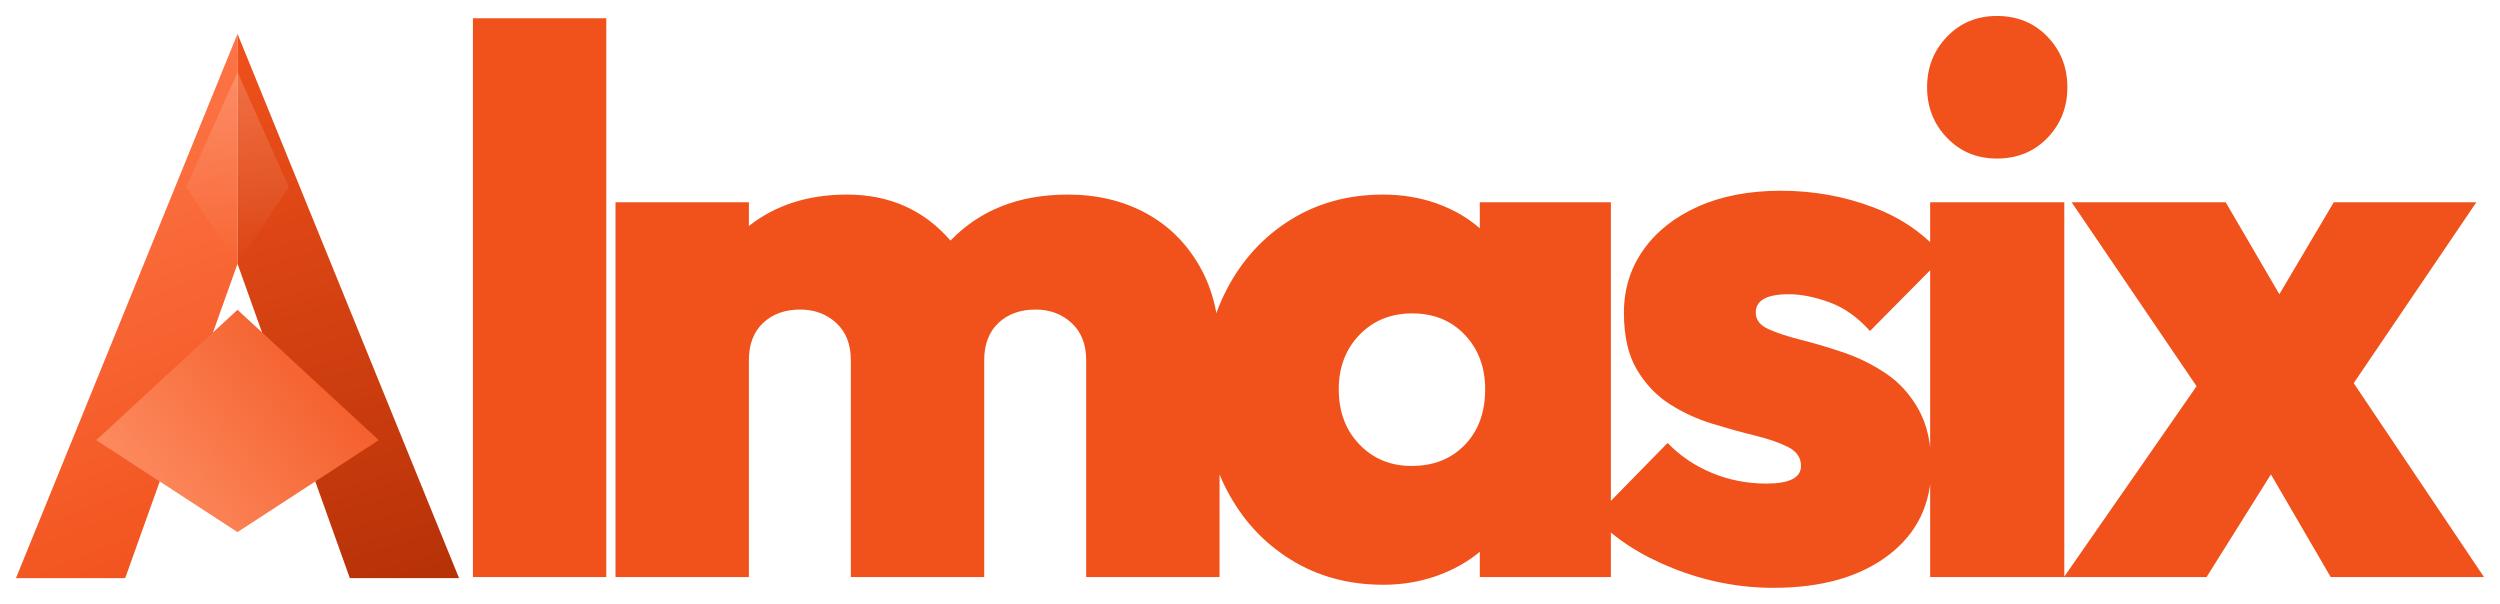
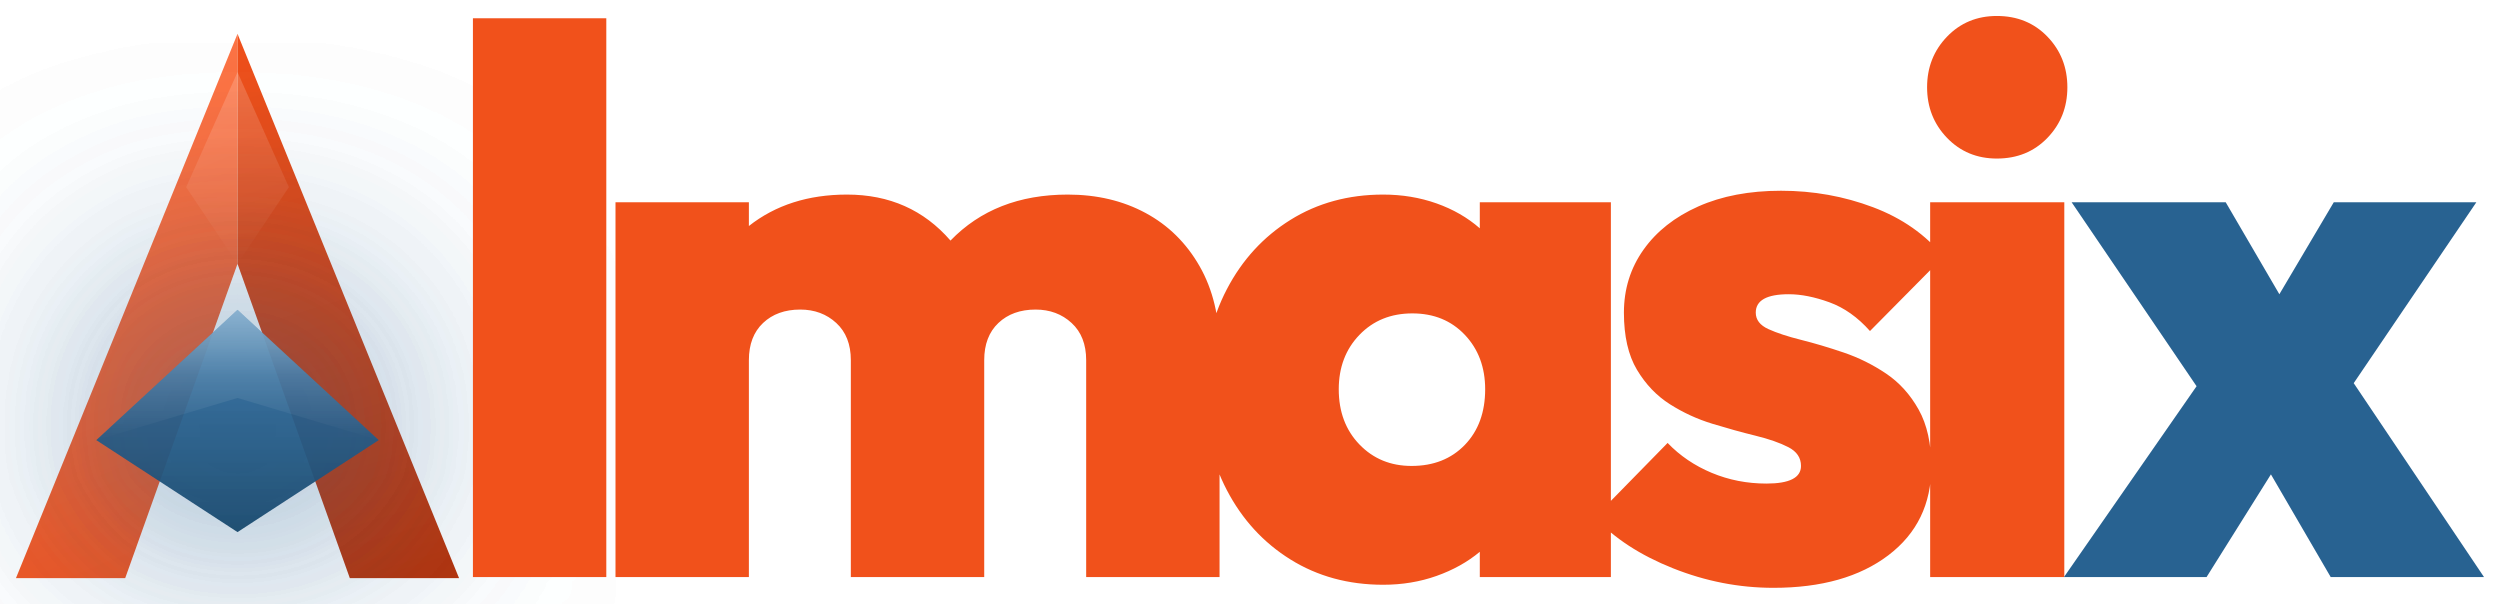
<svg xmlns="http://www.w3.org/2000/svg" viewBox="-0.979 11.864 156.543 37.808" fill="none" role="img" aria-label="Almasix">
  <defs>
    <linearGradient id="left" x1="140.4" y1="88" x2="256.0" y2="372" gradientUnits="userSpaceOnUse">
      <stop stop-color="#FF7A4D" />
      <stop offset="1" stop-color="#F1511B" />
    </linearGradient>
    <linearGradient id="right" x1="256.0" y1="88" x2="343.1" y2="372" gradientUnits="userSpaceOnUse">
      <stop stop-color="#F1511B" />
      <stop offset="1" stop-color="#B83208" />
    </linearGradient>
-     <linearGradient id="bar" x1="182.3" y1="348" x2="329.7" y2="232" gradientUnits="userSpaceOnUse">
-       <stop stop-color="#FF956C" />
-       <stop offset="1" stop-color="#F1511B" />
+     <linearGradient id="bar" x1="256" y1="232" x2="256" y2="348" gradientUnits="userSpaceOnUse">
+       <stop offset="0" stop-color="#3D7EB0" stop-opacity="0.95" />
+       <stop offset="0.4" stop-color="#286291" stop-opacity="0.92" />
+       <stop offset="1" stop-color="#1A4A6E" stop-opacity="0.96" />
    </linearGradient>
+     <linearGradient id="bar-glass" x1="256" y1="232" x2="256" y2="300" gradientUnits="userSpaceOnUse">
+       <stop offset="0" stop-color="#FFFFFF" stop-opacity="0.38" />
+       <stop offset="0.5" stop-color="#FFFFFF" stop-opacity="0.12" />
+       <stop offset="1" stop-color="#FFFFFF" stop-opacity="0" />
+     </linearGradient>
+     <filter id="diamond-glow" x="-120%" y="-120%" width="340%" height="340%" color-interpolation-filters="sRGB">
+       <feGaussianBlur in="SourceAlpha" stdDeviation="70" result="blur" />
+       <feFlood flood-color="#286291" flood-opacity="0.75" result="flood" />
+       <feComposite in="flood" in2="blur" operator="in" result="glow" />
+       <feMerge>
+         <feMergeNode in="glow" />
+         <feMergeNode in="glow" />
+         <feMergeNode in="SourceGraphic" />
+       </feMerge>
+     </filter>
    <linearGradient id="cap" x1="256.0" y1="100" x2="256.0" y2="208" gradientUnits="userSpaceOnUse">
      <stop stop-color="#FFFFFF" stop-opacity="0.2" />
      <stop offset="1" stop-color="#FFFFFF" stop-opacity="0" />
    </linearGradient>
  </defs>
  <g transform="matrix(0.12 0 0 0.12 -16.827 3.423)" shape-rendering="geometricPrecision">
    <path fill="url(#left)" d="M256.0 88L140.4 372H197.4L256.0 208Z" />
    <path fill="url(#right)" d="M256.0 88L256.0 208L314.6 372H371.6Z" />
-     <path fill="url(#bar)" d="M182.3 300L256.0 232L329.7 300L256.0 348Z" />
+     <path fill="url(#bar)" filter="url(#diamond-glow)" d="M182.3 300L256.0 232L329.7 300L256.0 348Z" />
+     <path fill="url(#bar-glass)" d="M182.3 300L256.0 232L329.7 300L256.0 278Z" />
    <path fill="url(#cap)" d="M256.0 108L229.2 168L256.0 208L282.8 168Z" />
  </g>
-   <path fill="#F1511B" d="M28.634 48.0V13.008H36.986V48.0Z M37.562 48.0V24.528H45.914V26.016Q48.41 24.048 52.058 24.048Q56.042 24.048 58.538 26.928Q61.322 24.048 65.882 24.048Q68.618 24.048 70.754 25.2Q72.89 26.352 74.138 28.536Q75.386 30.72 75.386 33.744V48.0H67.034V34.416Q67.034 32.928 66.122 32.088Q65.21 31.248 63.866 31.248Q62.426 31.248 61.538 32.088Q60.65 32.928 60.65 34.416V48.0H52.298V34.416Q52.298 32.928 51.386 32.088Q50.474 31.248 49.13 31.248Q47.69 31.248 46.802 32.088Q45.914 32.928 45.914 34.416V48.0Z M85.634 48.48Q82.37 48.48 79.826 46.896Q77.282 45.312 75.842 42.552Q74.402 39.792 74.402 36.288Q74.402 32.736 75.842 29.976Q77.282 27.216 79.826 25.632Q82.37 24.048 85.634 24.048Q87.41 24.048 88.97 24.6Q90.53 25.152 91.682 26.16V24.528H99.89V48.0H91.682V46.416Q90.53 47.376 88.97 47.928Q87.41 48.48 85.634 48.48ZM87.41 41.04Q89.474 41.04 90.746 39.72Q92.018 38.4 92.018 36.24Q92.018 34.176 90.746 32.832Q89.474 31.488 87.458 31.488Q85.442 31.488 84.146 32.832Q82.85 34.176 82.85 36.24Q82.85 38.352 84.146 39.696Q85.442 41.04 87.41 41.04Z M110.066 48.672Q106.85 48.672 103.778 47.448Q100.706 46.224 98.882 44.256L103.442 39.6Q104.594 40.8 106.202 41.472Q107.81 42.144 109.634 42.144Q111.794 42.144 111.794 41.04Q111.794 40.272 111.002 39.864Q110.21 39.456 108.938 39.144Q107.666 38.832 106.25 38.4Q104.834 37.968 103.586 37.176Q102.338 36.384 101.522 35.016Q100.706 33.648 100.706 31.44Q100.706 29.232 101.93 27.504Q103.154 25.776 105.362 24.792Q107.57 23.808 110.546 23.808Q113.57 23.808 116.306 24.84Q119.042 25.872 120.722 27.936L116.114 32.592Q114.962 31.296 113.57 30.792Q112.178 30.288 111.026 30.288Q108.962 30.288 108.962 31.44Q108.962 32.112 109.754 32.472Q110.546 32.832 111.794 33.144Q113.042 33.456 114.458 33.936Q115.874 34.416 117.122 35.256Q118.37 36.096 119.162 37.512Q119.954 38.928 119.954 41.088Q119.954 44.592 117.266 46.632Q114.578 48.672 110.066 48.672Z M124.058 21.792Q122.186 21.792 120.938 20.496Q119.69 19.2 119.69 17.328Q119.69 15.456 120.938 14.16Q122.186 12.864 124.058 12.864Q125.978 12.864 127.226 14.16Q128.474 15.456 128.474 17.328Q128.474 19.2 127.226 20.496Q125.978 21.792 124.058 21.792ZM119.882 48.0V24.528H128.282V48.0Z M128.26 48.0 136.564 36.048 128.74 24.528H138.388L141.748 30.288L145.156 24.528H154.084L146.404 35.856L154.564 48.0H144.964L141.22 41.568L137.188 48.0Z" />
+   <path fill="#F1511B" d="M28.634 48.0V13.008H36.986V48.0Z M37.562 48.0V24.528H45.914V26.016Q48.41 24.048 52.058 24.048Q56.042 24.048 58.538 26.928Q61.322 24.048 65.882 24.048Q68.618 24.048 70.754 25.2Q72.89 26.352 74.138 28.536Q75.386 30.72 75.386 33.744V48.0H67.034V34.416Q67.034 32.928 66.122 32.088Q65.21 31.248 63.866 31.248Q62.426 31.248 61.538 32.088Q60.65 32.928 60.65 34.416V48.0H52.298V34.416Q52.298 32.928 51.386 32.088Q50.474 31.248 49.13 31.248Q47.69 31.248 46.802 32.088Q45.914 32.928 45.914 34.416V48.0Z M85.634 48.48Q82.37 48.48 79.826 46.896Q77.282 45.312 75.842 42.552Q74.402 39.792 74.402 36.288Q74.402 32.736 75.842 29.976Q77.282 27.216 79.826 25.632Q82.37 24.048 85.634 24.048Q87.41 24.048 88.97 24.6Q90.53 25.152 91.682 26.16V24.528H99.89V48.0H91.682V46.416Q90.53 47.376 88.97 47.928Q87.41 48.48 85.634 48.48ZM87.41 41.04Q89.474 41.04 90.746 39.72Q92.018 38.4 92.018 36.24Q92.018 34.176 90.746 32.832Q89.474 31.488 87.458 31.488Q85.442 31.488 84.146 32.832Q82.85 34.176 82.85 36.24Q82.85 38.352 84.146 39.696Q85.442 41.04 87.41 41.04Z M110.066 48.672Q106.85 48.672 103.778 47.448Q100.706 46.224 98.882 44.256L103.442 39.6Q104.594 40.8 106.202 41.472Q107.81 42.144 109.634 42.144Q111.794 42.144 111.794 41.04Q111.794 40.272 111.002 39.864Q110.21 39.456 108.938 39.144Q107.666 38.832 106.25 38.4Q104.834 37.968 103.586 37.176Q102.338 36.384 101.522 35.016Q100.706 33.648 100.706 31.44Q100.706 29.232 101.93 27.504Q103.154 25.776 105.362 24.792Q107.57 23.808 110.546 23.808Q113.57 23.808 116.306 24.84Q119.042 25.872 120.722 27.936L116.114 32.592Q114.962 31.296 113.57 30.792Q112.178 30.288 111.026 30.288Q108.962 30.288 108.962 31.44Q108.962 32.112 109.754 32.472Q110.546 32.832 111.794 33.144Q113.042 33.456 114.458 33.936Q115.874 34.416 117.122 35.256Q118.37 36.096 119.162 37.512Q119.954 38.928 119.954 41.088Q119.954 44.592 117.266 46.632Q114.578 48.672 110.066 48.672Z M124.058 21.792Q122.186 21.792 120.938 20.496Q119.69 19.2 119.69 17.328Q119.69 15.456 120.938 14.16Q122.186 12.864 124.058 12.864Q125.978 12.864 127.226 14.16Q128.474 15.456 128.474 17.328Q128.474 19.2 127.226 20.496Q125.978 21.792 124.058 21.792ZM119.882 48.0V24.528H128.282V48.0Z" />
+   <path fill="#286291" d="M128.26 48.0 136.564 36.048 128.74 24.528H138.388L141.748 30.288L145.156 24.528H154.084L146.404 35.856L154.564 48.0H144.964L141.22 41.568L137.188 48.0Z" />
</svg>
